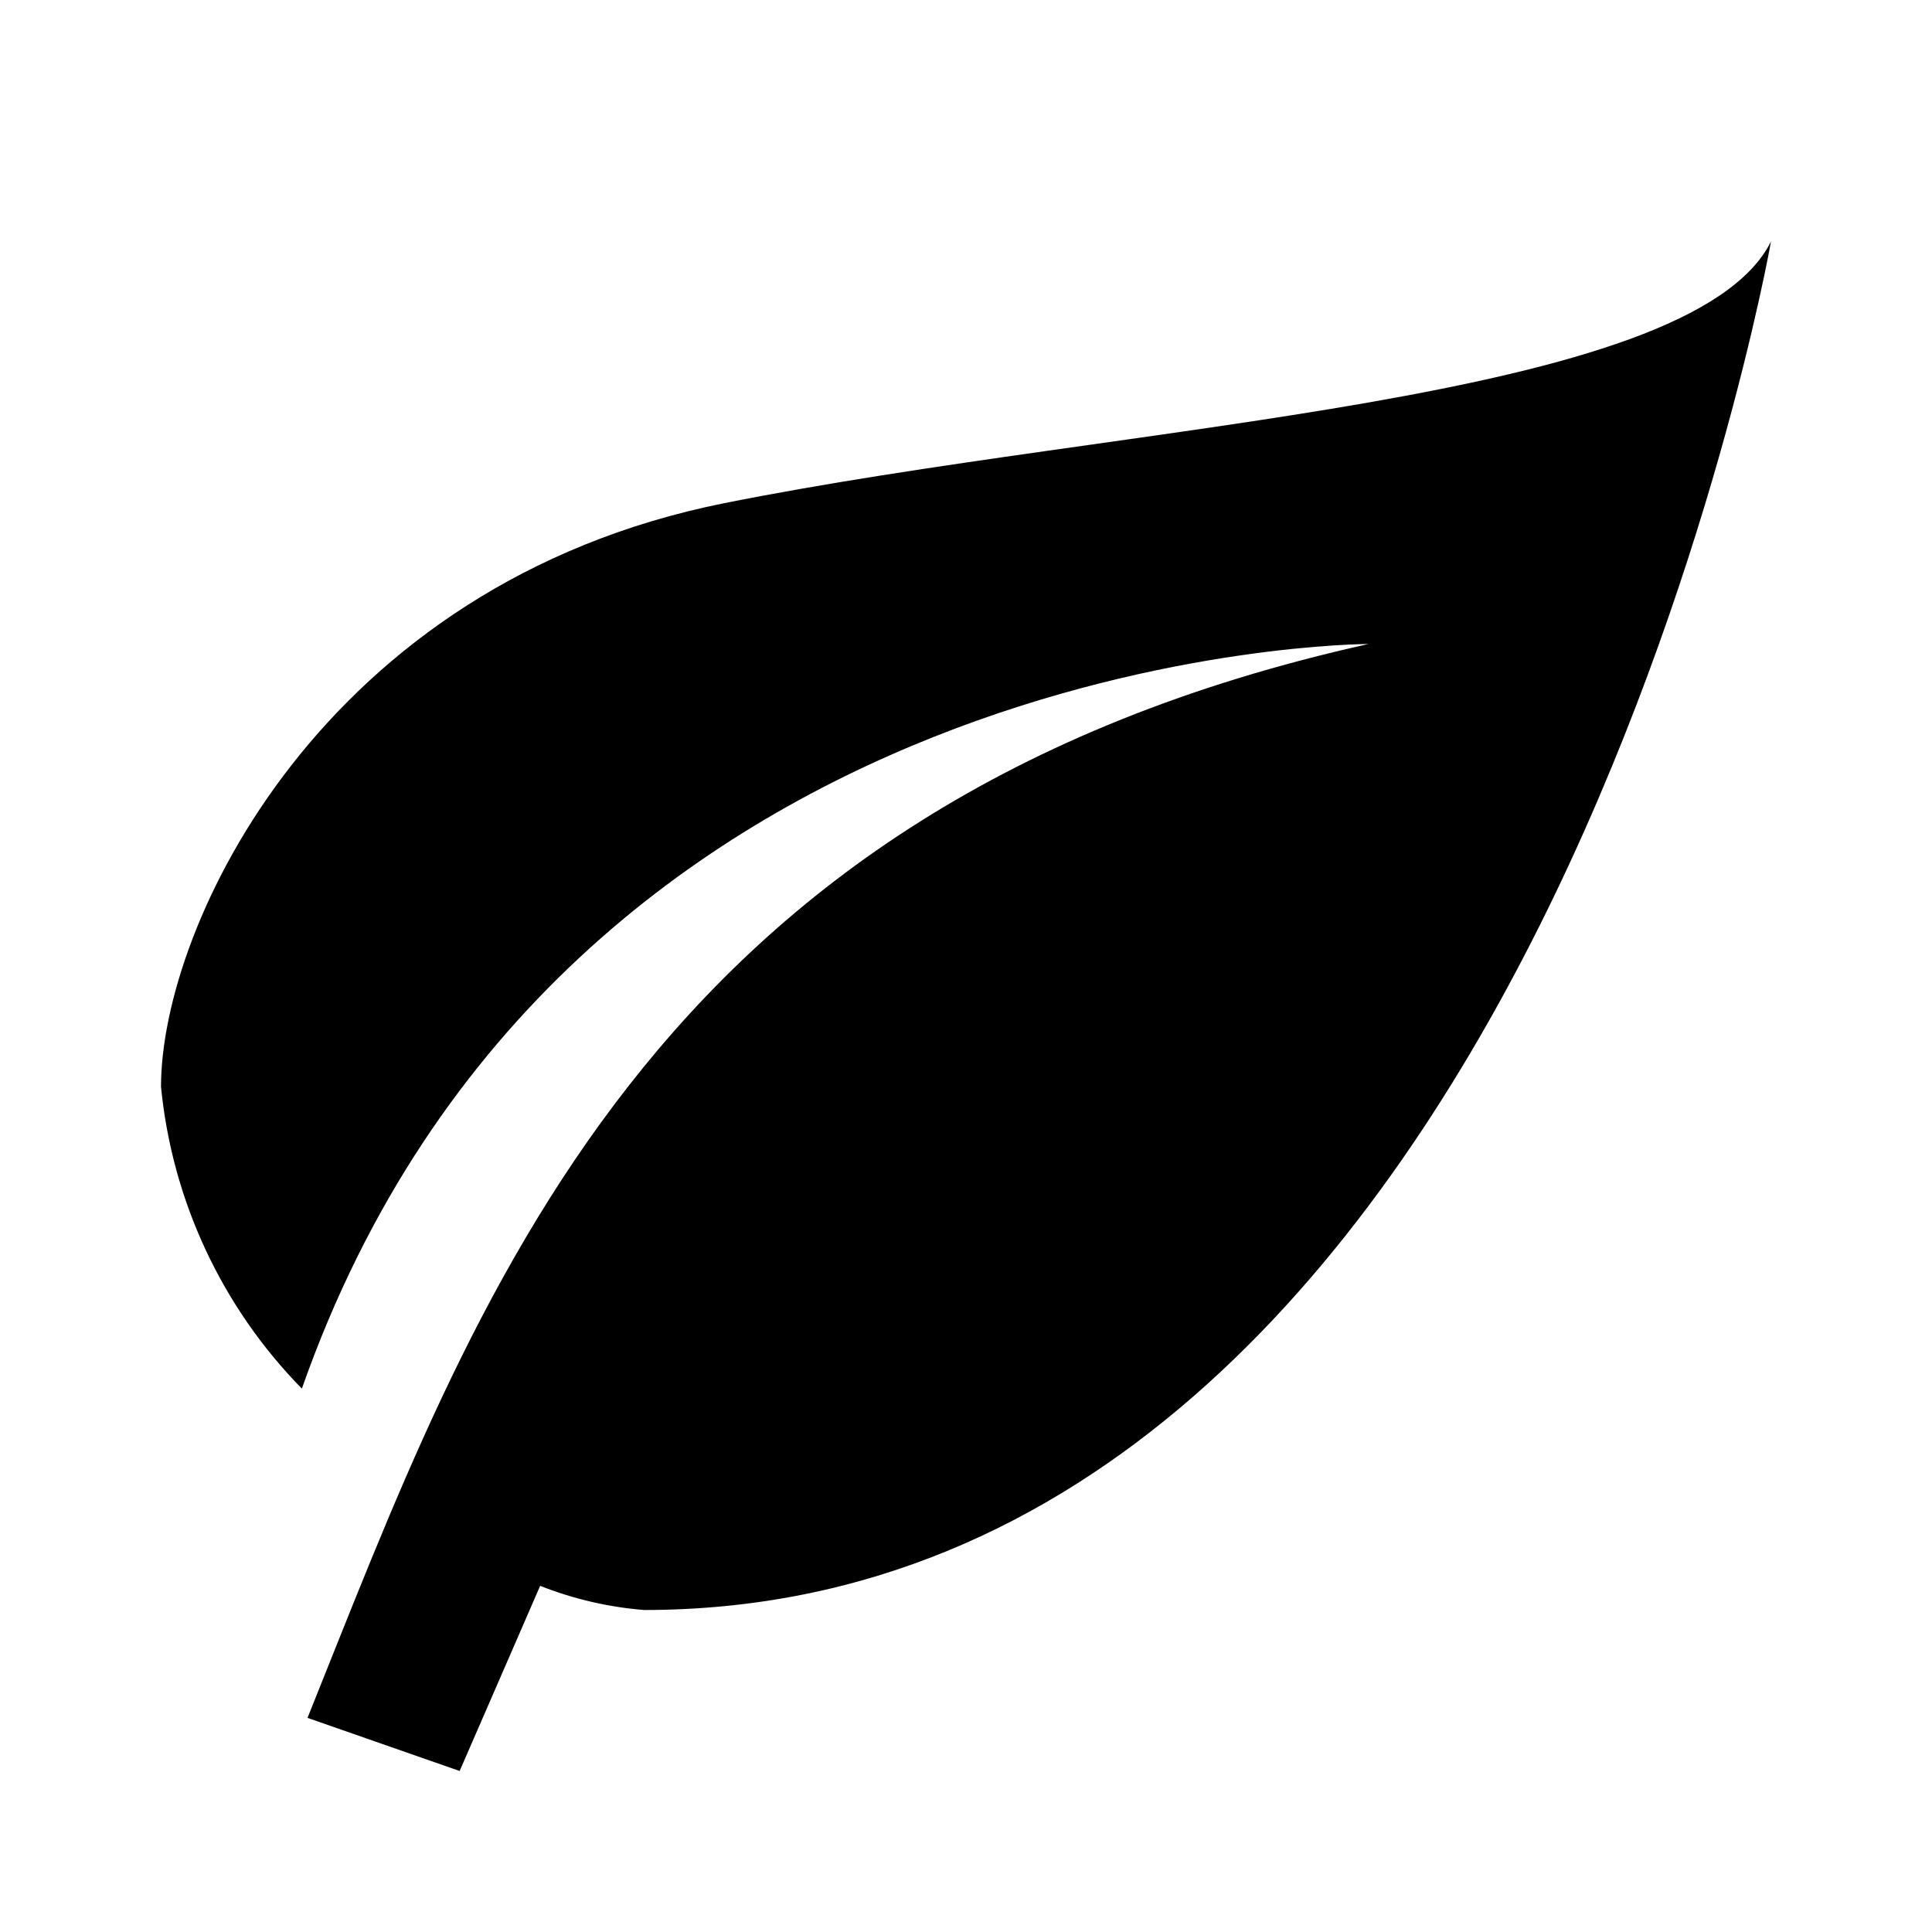
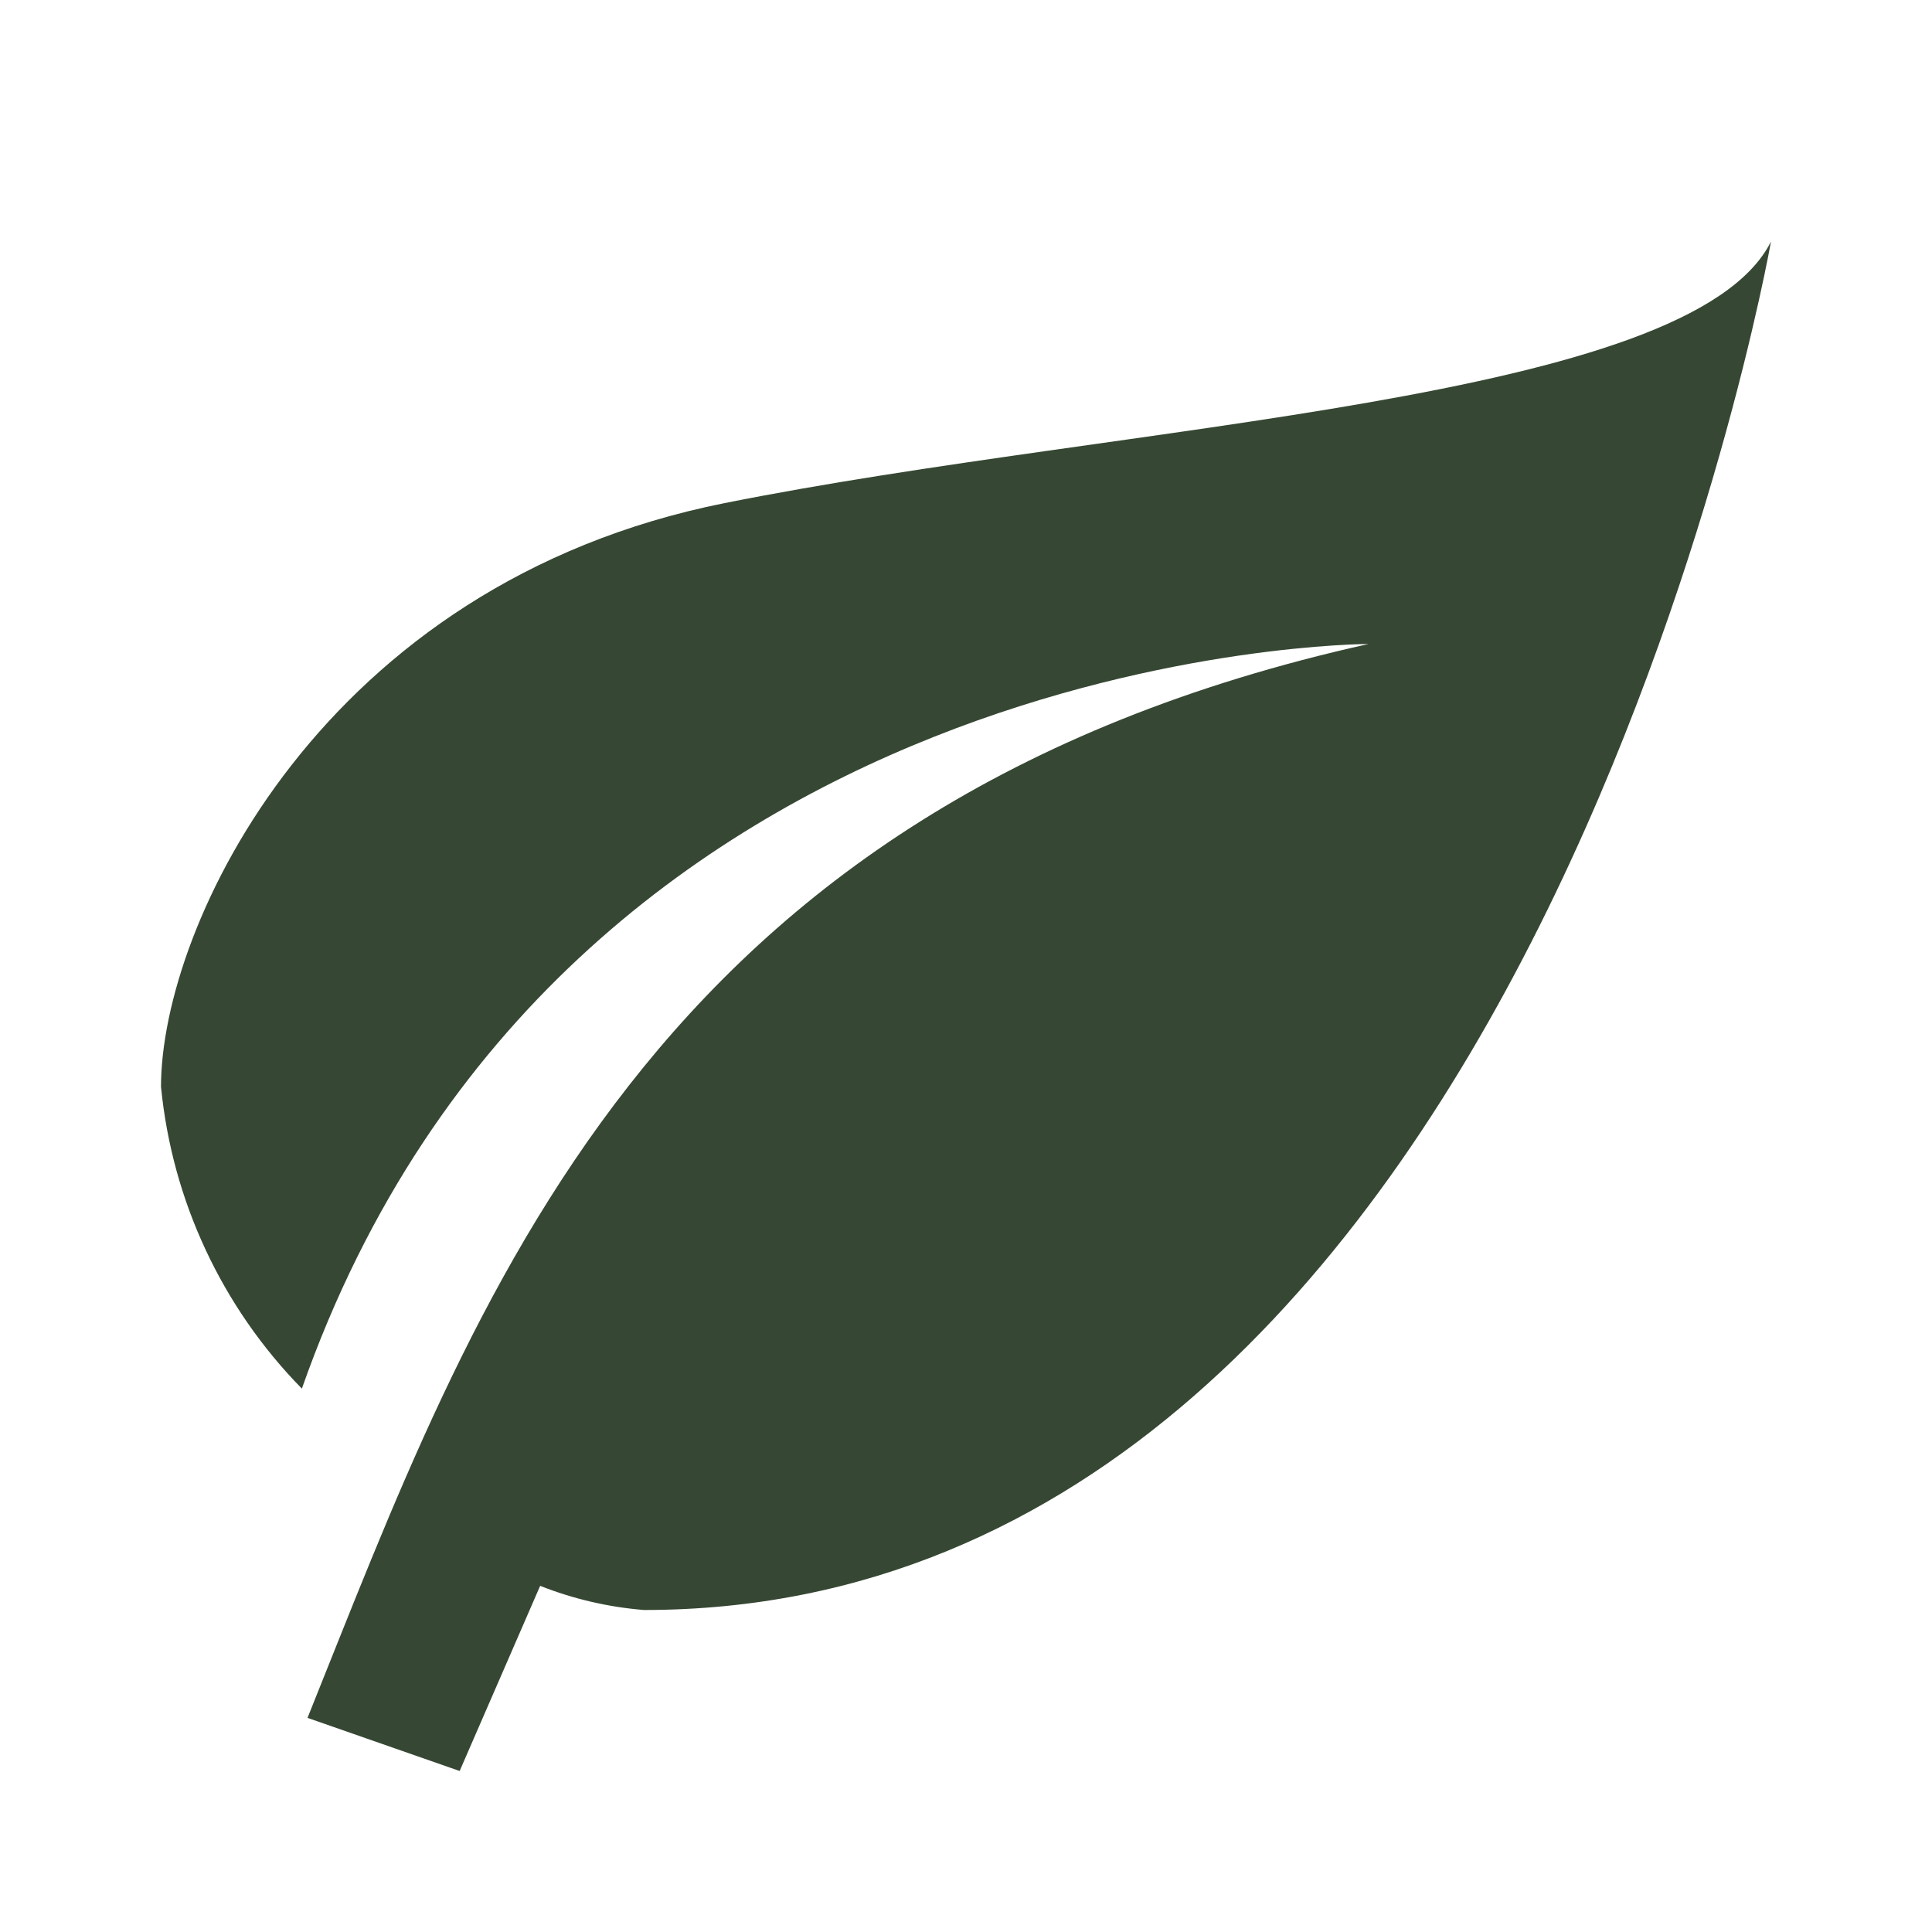
<svg xmlns="http://www.w3.org/2000/svg" width="800px" height="800px" viewBox="0 0 24 24">
-   <path d="M17,8C8,10,5.9,16.17,3.82,21.34L5.71,22l1-2.3A4.49,4.49,0,0,0,8,20C19,20,22,3,22,3,21,5,14,5.25,9,6.25S2,11.5,2,13.5a6.22,6.22,0,0,0,1.75,3.75C7,8,17,8,17,8Z" />
+   <path d="M17,8C8,10,5.9,16.17,3.82,21.34L5.71,22l1-2.3A4.49,4.49,0,0,0,8,20C19,20,22,3,22,3,21,5,14,5.25,9,6.25S2,11.5,2,13.5a6.22,6.22,0,0,0,1.75,3.75C7,8,17,8,17,8Z" fill="#364833" />
  <rect width="24" height="24" fill="none" />
</svg>
